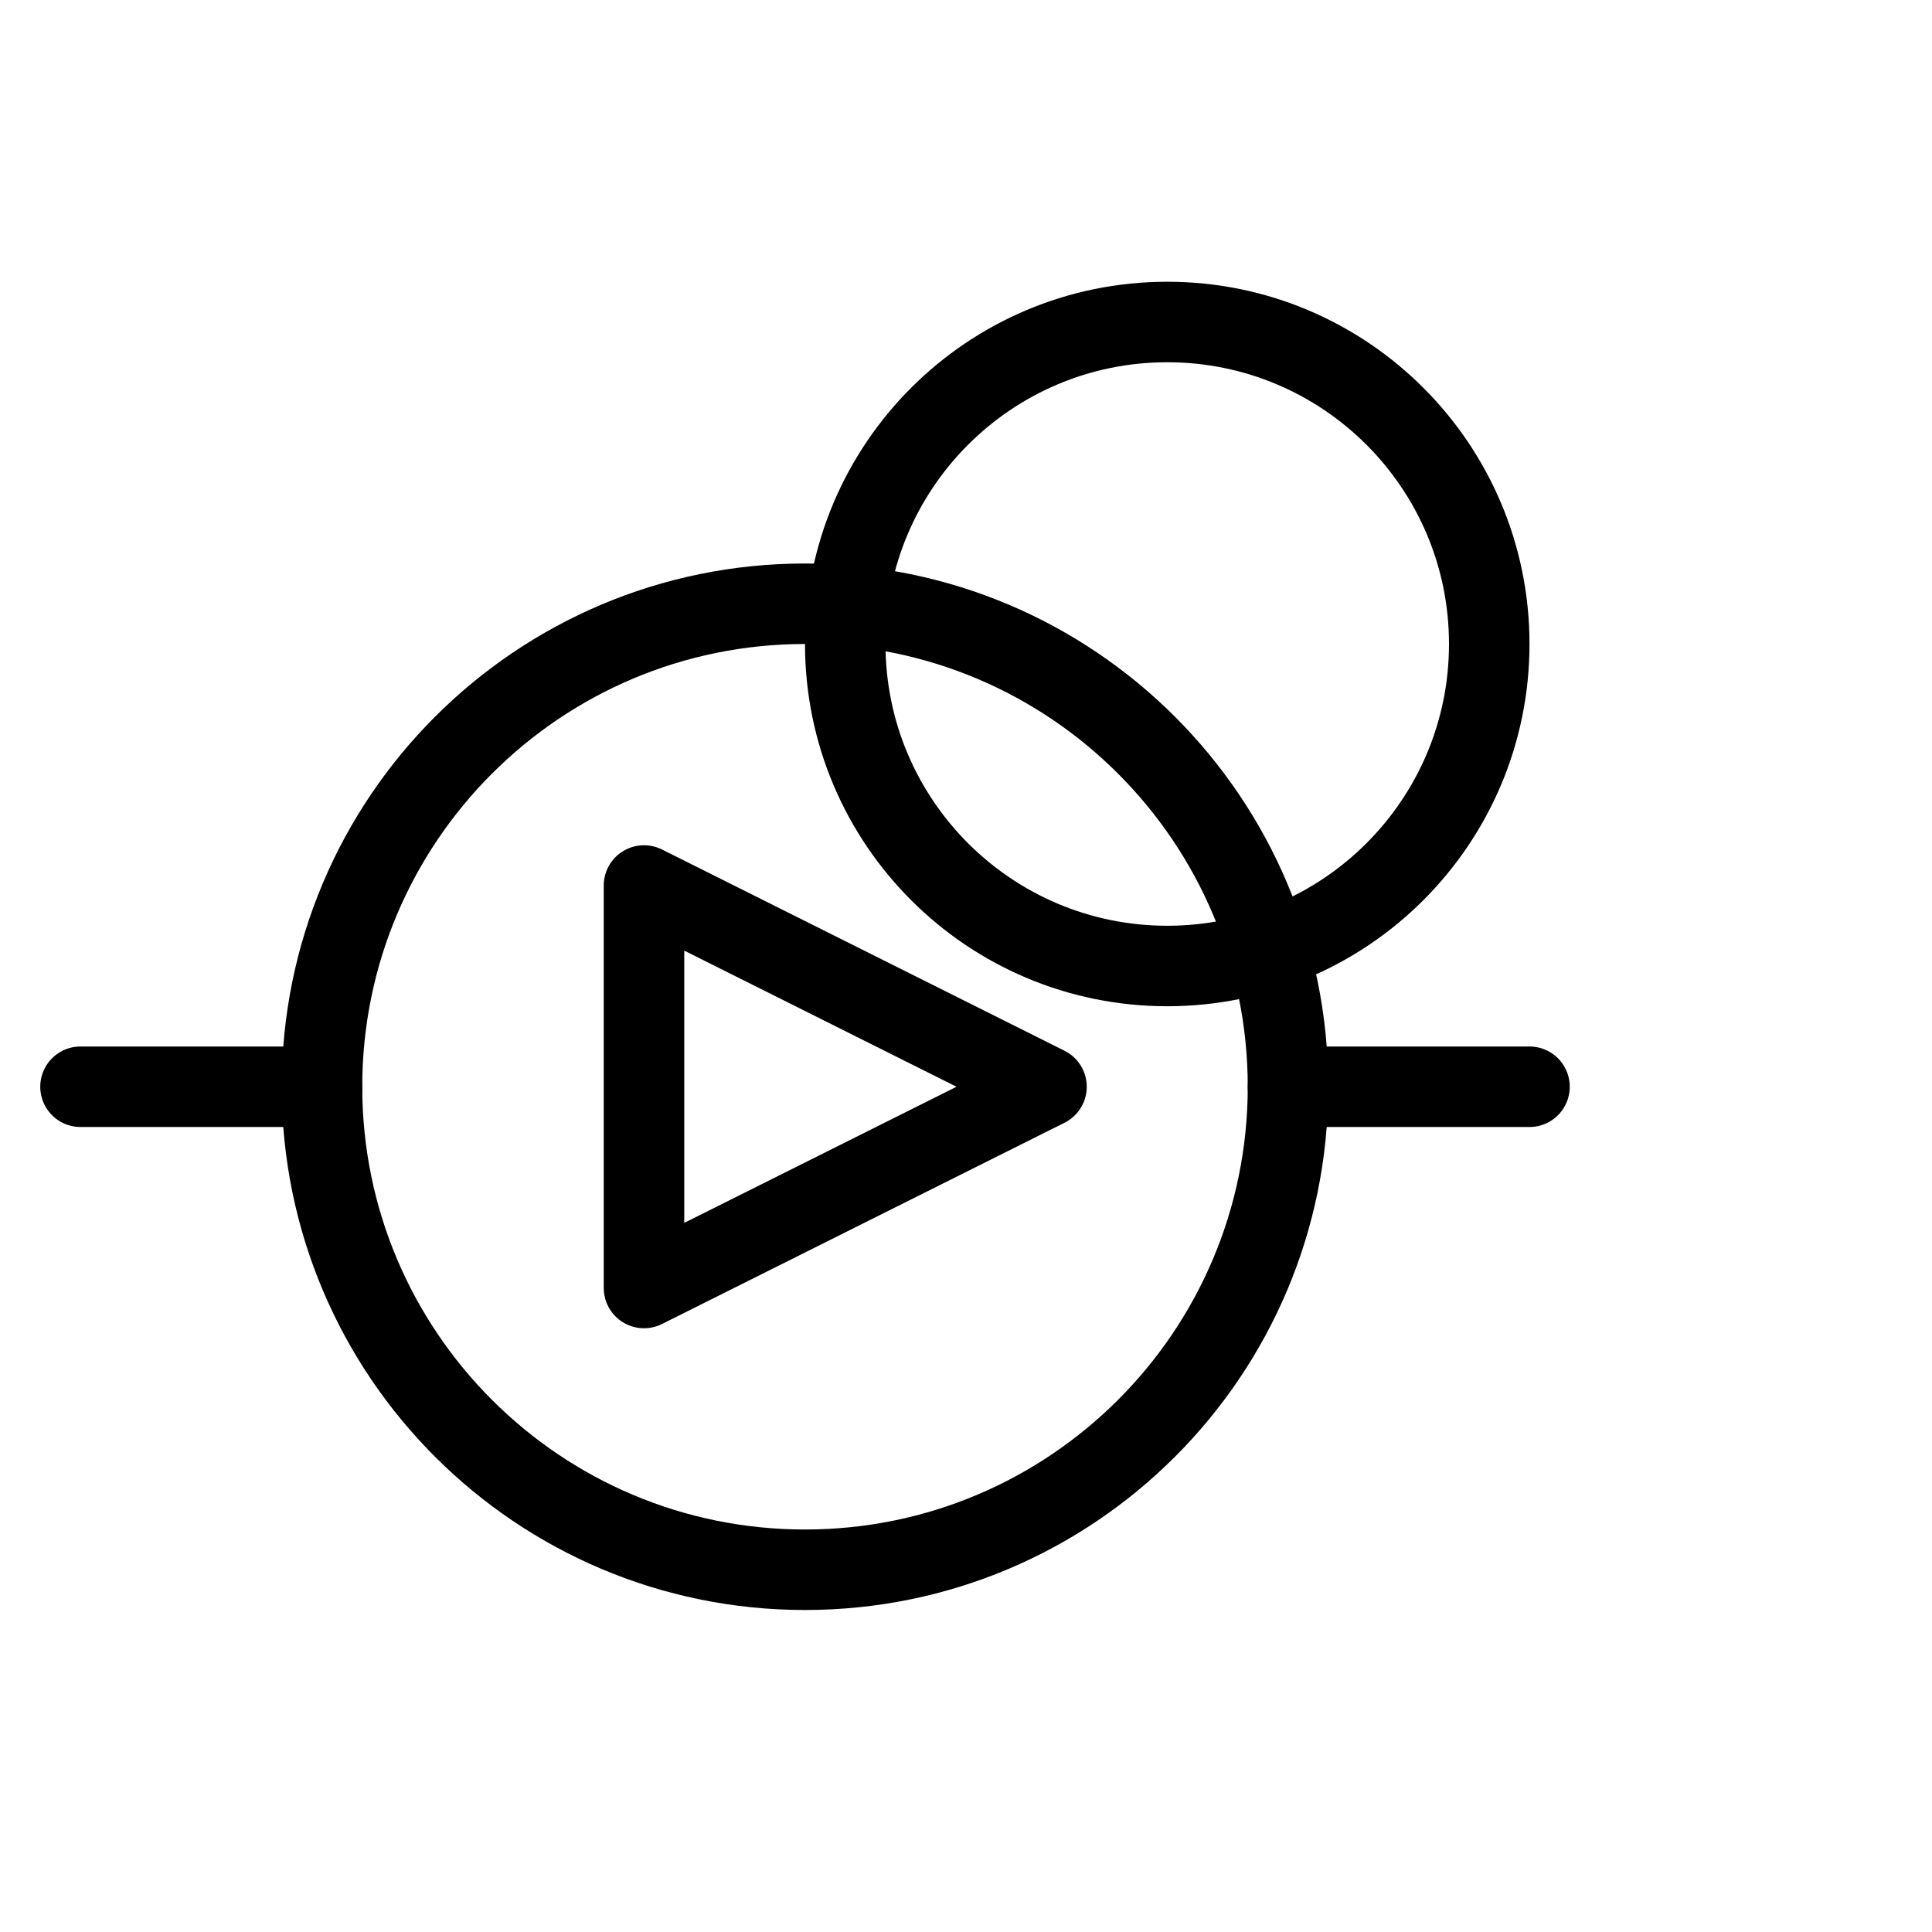
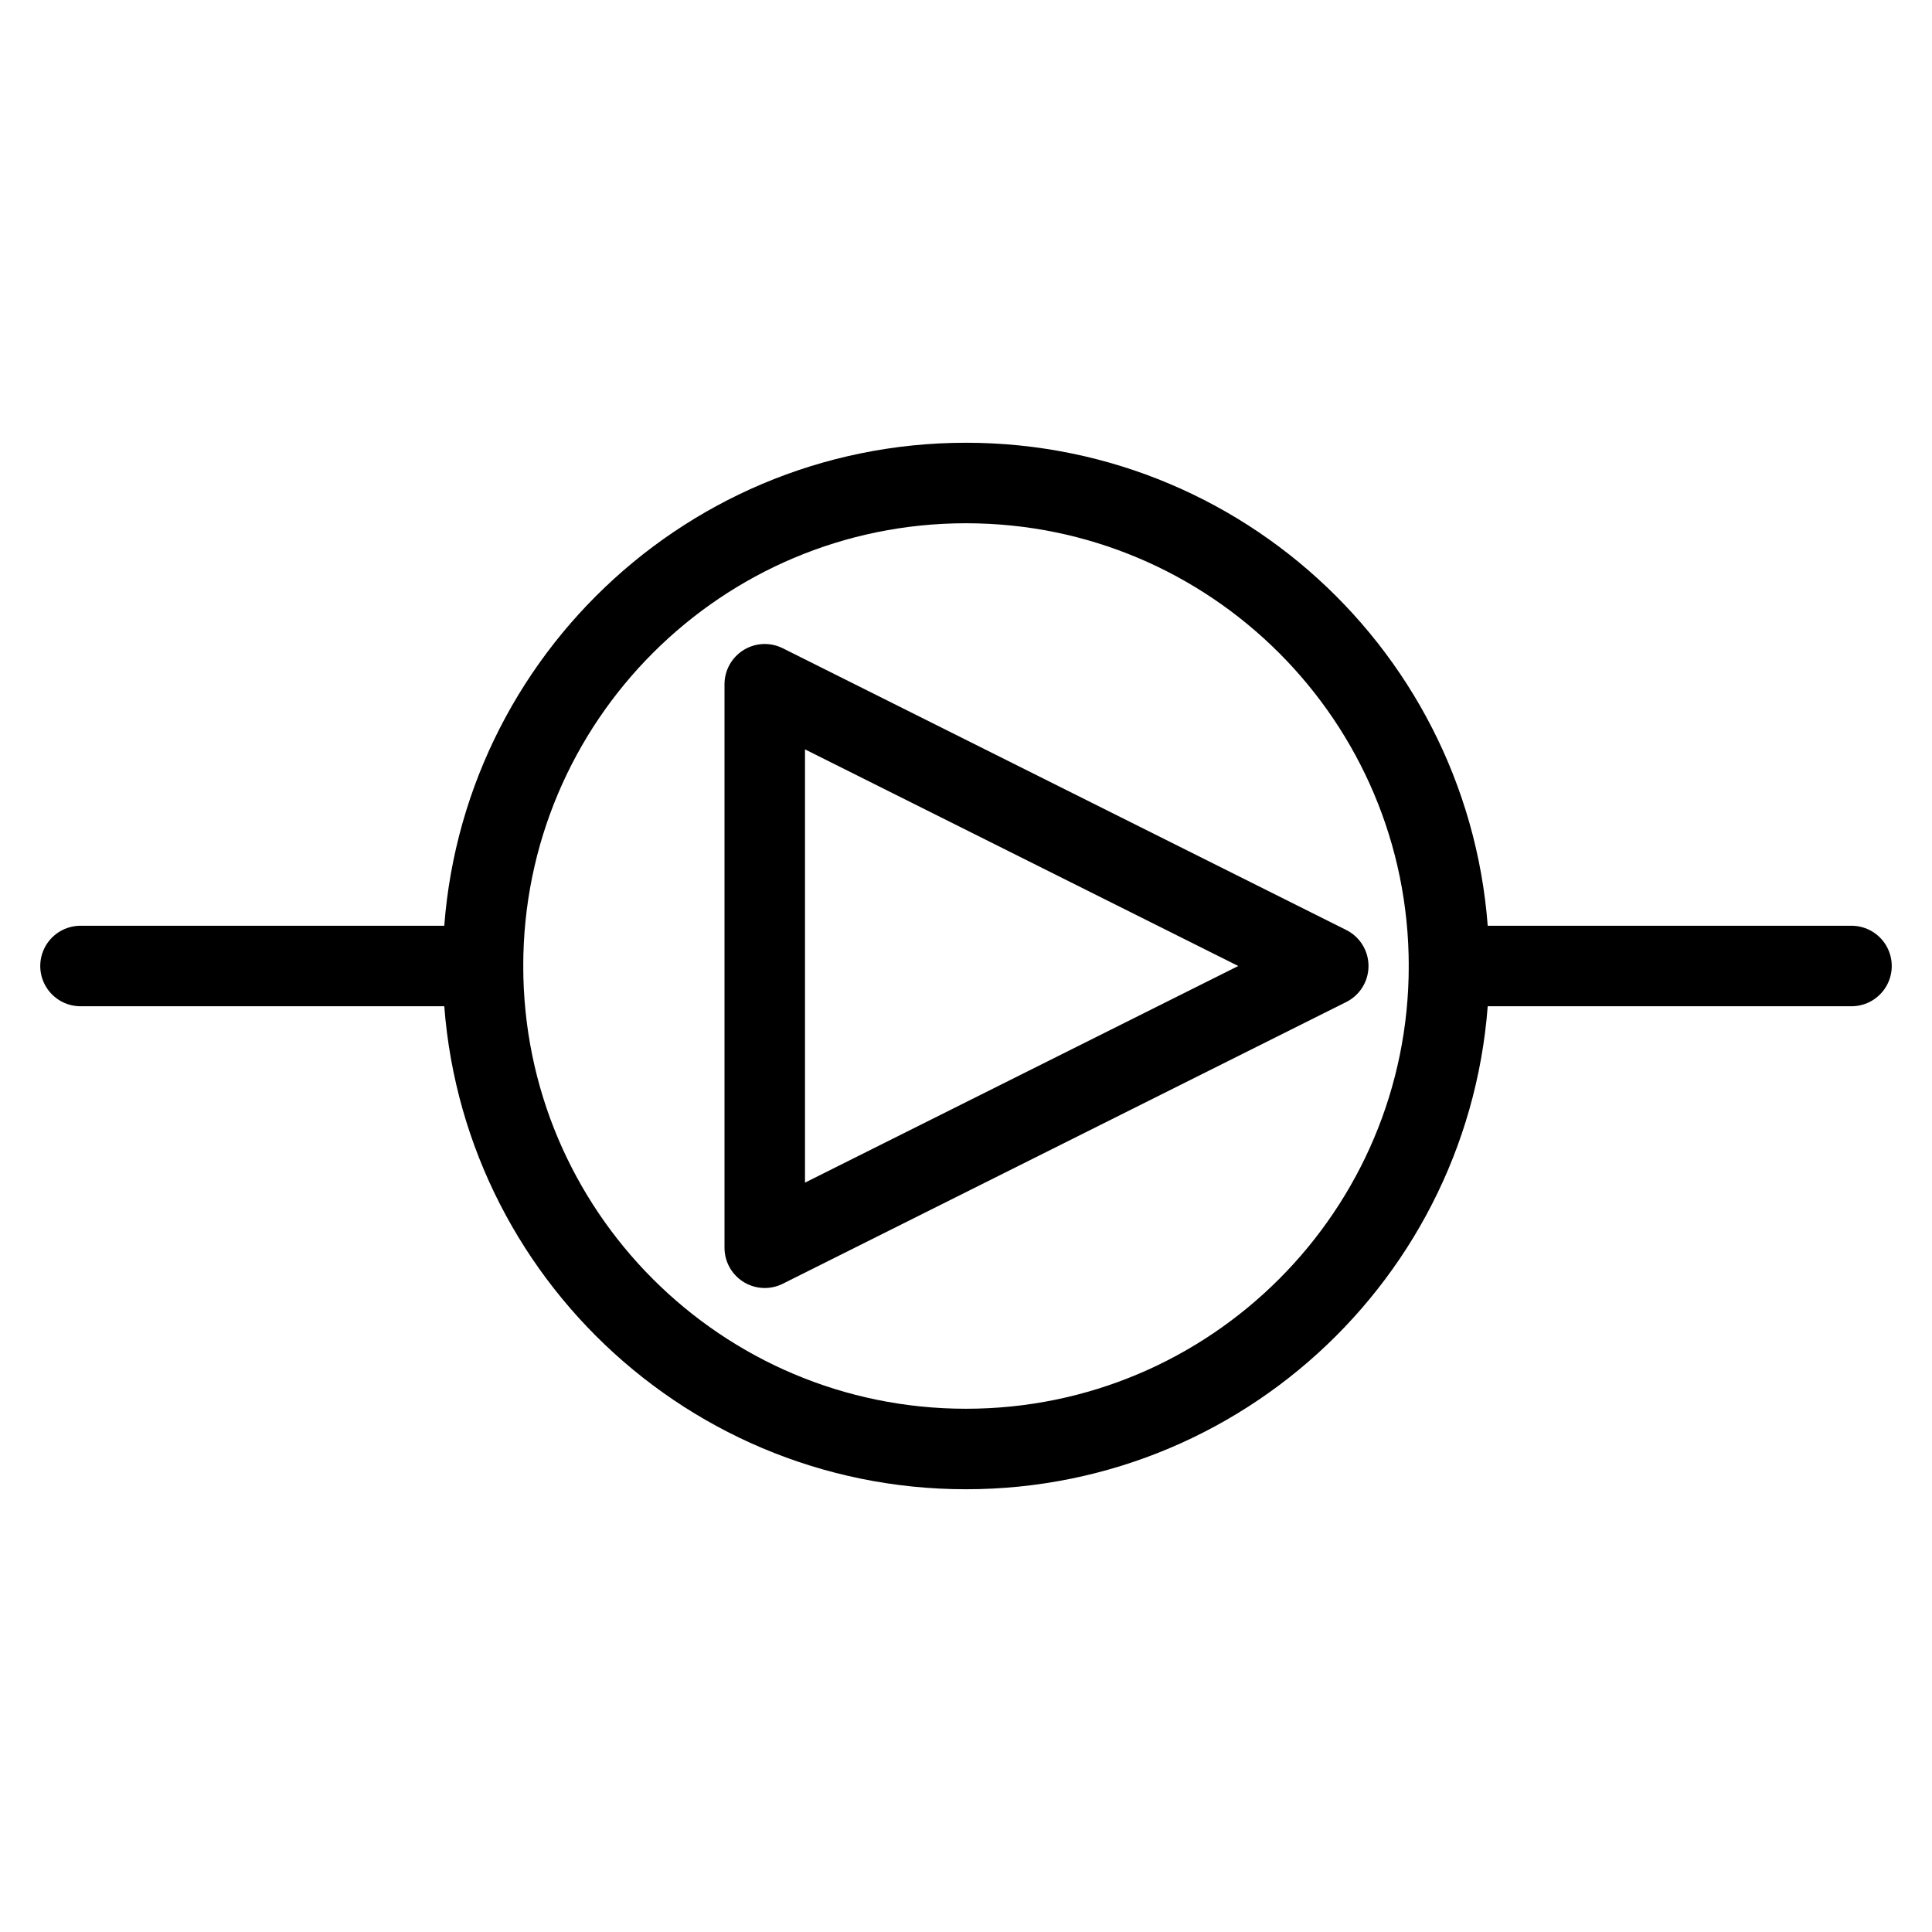
<svg xmlns="http://www.w3.org/2000/svg" viewBox="0 0 48 48" fill="none" stroke="currentColor" stroke-width="2" stroke-linecap="round" stroke-linejoin="round">
-   <circle cx="29" cy="16" r="8" />
-   <circle cx="20" cy="27" r="12" />
-   <polygon points="16,22 16,32 26,27" />
-   <line x1="2" y1="27" x2="8" y2="27" />
-   <line x1="32" y1="27" x2="38" y2="27" />
+   <line x1="2" y1="24" x2="12" y2="24" />
+   <circle cx="24" cy="24" r="12" />
+   <polygon points="19,17 19,31 33,24" />
+   <line x1="36" y1="24" x2="46" y2="24" />
</svg>
